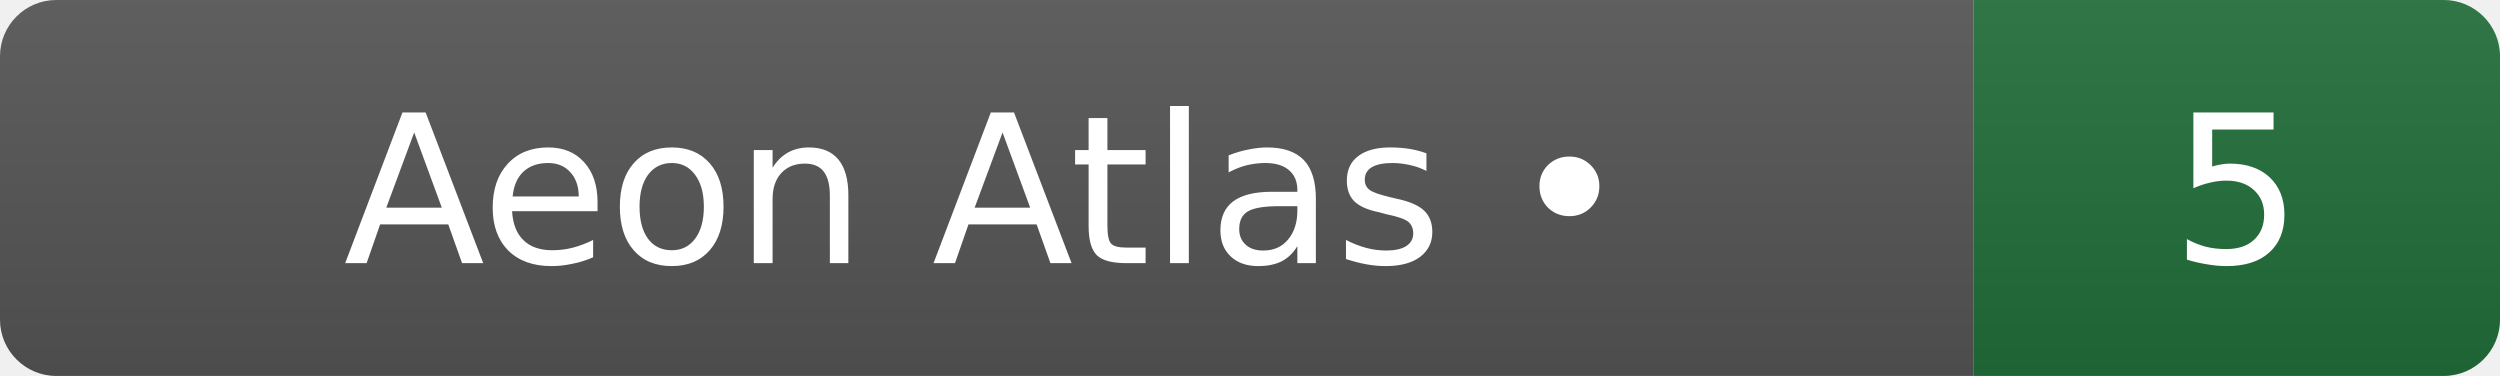
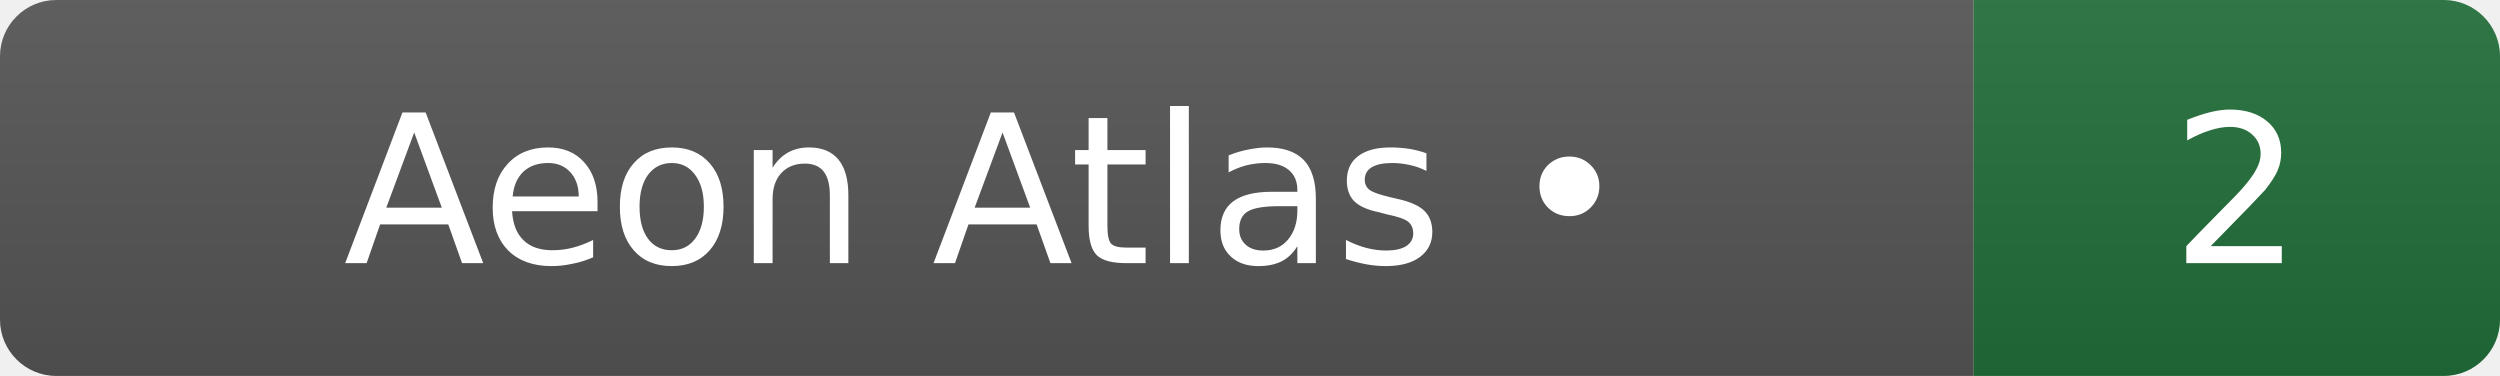
- <svg xmlns="http://www.w3.org/2000/svg" width="133" height="20" role="img" aria-label="Aeon Atlas footprint: 5">
+ <svg xmlns="http://www.w3.org/2000/svg" width="133" height="20" role="img" aria-label="Aeon Atlas footprint: 2">
  <linearGradient id="g" x2="0" y2="100%">
    <stop offset="0" stop-color="#bbb" stop-opacity=".1" />
    <stop offset="1" stop-opacity=".1" />
  </linearGradient>
  <clipPath id="r">
    <rect width="133" height="20" rx="3" fill="#fff" />
  </clipPath>
  <g clip-path="url(#r)">
    <rect width="105" height="20" fill="#555" />
    <rect x="105" width="28" height="20" fill="#216e39" />
    <rect width="133" height="20" fill="url(#g)" />
  </g>
  <g fill="#fff" text-anchor="middle" font-family="Verdana,Geneva,DejaVu Sans,sans-serif" font-size="11">
    <text x="52.5" y="14">Aeon Atlas •</text>
-     <text x="119" y="14">5</text>
+     <text x="119" y="14">2</text>
  </g>
</svg>
